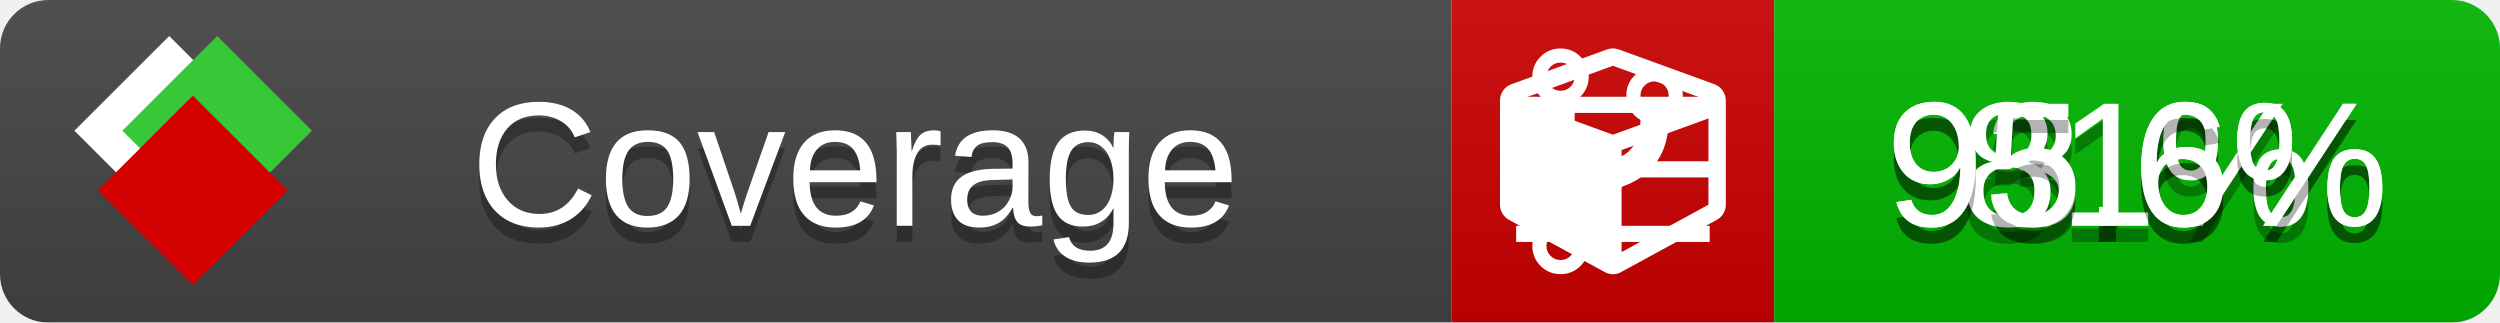
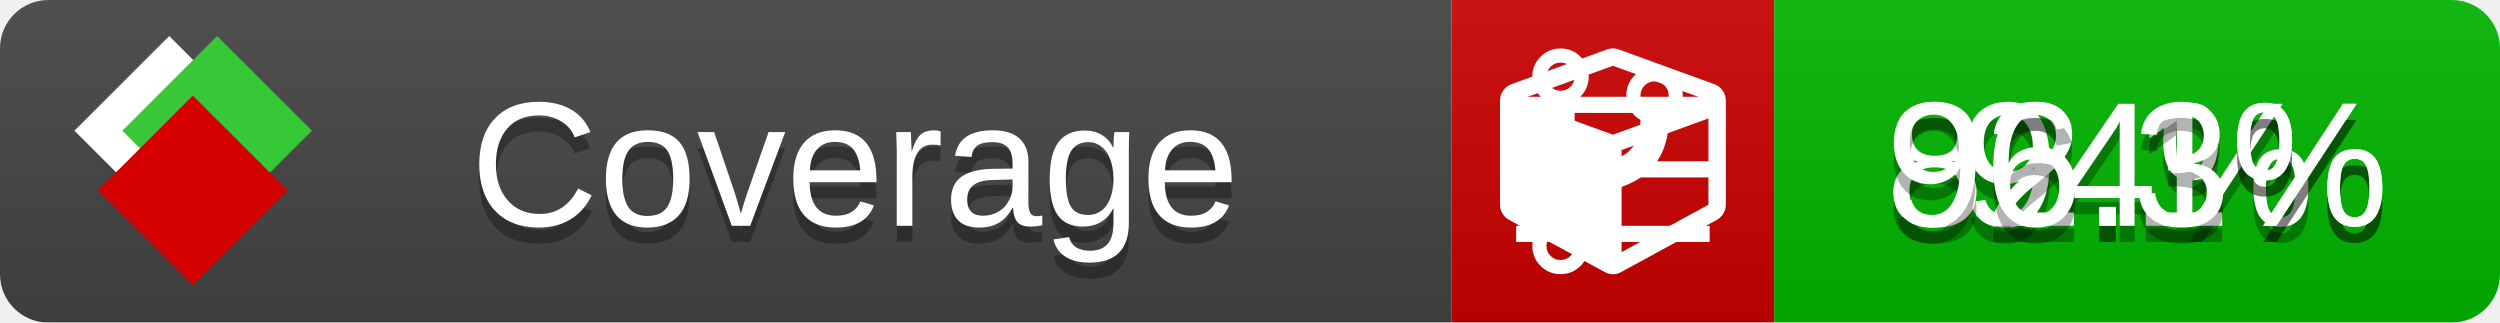
<svg xmlns="http://www.w3.org/2000/svg" xmlns:xlink="http://www.w3.org/1999/xlink" width="155" height="20">
  <style type="text/css">
          
            @keyframes fade1 {
                0% { visibility: visible; opacity: 1; }
               27% { visibility: visible; opacity: 1; }
               33% { visibility: hidden; opacity: 0; }
               60% { visibility: hidden; opacity: 0; }
               66% { visibility: hidden; opacity: 0; }
               93% { visibility: hidden; opacity: 0; }
              100% { visibility: visible; opacity: 1; }
            }
            @keyframes fade2 {
                0% { visibility: hidden; opacity: 0; }
               27% { visibility: hidden; opacity: 0; }
               33% { visibility: visible; opacity: 1; }
               60% { visibility: visible; opacity: 1; }
               66% { visibility: hidden; opacity: 0; }
               93% { visibility: hidden; opacity: 0; }
              100% { visibility: hidden; opacity: 0; }
            }
            @keyframes fade3 {
                0% { visibility: hidden; opacity: 0; }
               27% { visibility: hidden; opacity: 0; }
               33% { visibility: hidden; opacity: 0; }
               60% { visibility: hidden; opacity: 0; }
               66% { visibility: visible; opacity: 1; }
               93% { visibility: visible; opacity: 1; }
              100% { visibility: hidden; opacity: 0; }
            }
            .linecoverage {
                animation-duration: 15s;
                animation-name: fade1;
                animation-iteration-count: infinite;
            }
            .branchcoverage {
                animation-duration: 15s;
                animation-name: fade2;
                animation-iteration-count: infinite;
            }
            .methodcoverage {
                animation-duration: 15s;
                animation-name: fade3;
                animation-iteration-count: infinite;
            }
          
    </style>
  <defs>
    <linearGradient id="gradient" x2="0" y2="100%">
      <stop offset="0" stop-color="#bbb" stop-opacity=".1" />
      <stop offset="1" stop-opacity=".1" />
    </linearGradient>
    <linearGradient id="c">
      <stop offset="0" stop-color="#d40000" />
      <stop offset="1" stop-color="#ff2a2a" />
    </linearGradient>
    <linearGradient id="a">
      <stop offset="0" stop-color="#e0e0de" />
      <stop offset="1" stop-color="#fff" />
    </linearGradient>
    <linearGradient id="b">
      <stop offset="0" stop-color="#37c837" />
      <stop offset="1" stop-color="#217821" />
    </linearGradient>
    <linearGradient xlink:href="#a" id="e" x1="106.44" x2="69.96" y1="-11.96" y2="-46.84" gradientTransform="matrix(-.8426 -.00045 -.00045 -.8426 -94.27 -75.82)" gradientUnits="userSpaceOnUse" />
    <linearGradient xlink:href="#b" id="f" x1="56.19" x2="77.97" y1="-23.45" y2="10.62" gradientTransform="matrix(.8426 .00045 .00045 .8426 94.27 75.82)" gradientUnits="userSpaceOnUse" />
    <linearGradient xlink:href="#c" id="g" x1="79.98" x2="132.9" y1="10.79" y2="10.79" gradientTransform="matrix(.8426 .00045 .00045 .8426 94.27 75.82)" gradientUnits="userSpaceOnUse" />
    <mask id="mask">
      <rect width="155" height="20" rx="3" fill="#fff" />
    </mask>
    <g id="icon" transform="matrix(.04486 0 0 .04481 -.48 -.63)">
      <rect width="52.92" height="52.92" x="-109.72" y="-27.13" fill="url(#e)" transform="rotate(-135)" />
      <rect width="52.92" height="52.92" x="70.19" y="-39.18" fill="url(#f)" transform="rotate(45)" />
      <rect width="52.92" height="52.92" x="80.05" y="-15.74" fill="url(#g)" transform="rotate(45)" />
    </g>
  </defs>
  <g mask="url(#mask)">
    <rect x="0" y="0" width="90" height="20" fill="#444" />
    <rect x="90" y="0" width="20" height="20" fill="#c00" />
    <rect x="110" y="0" width="45" height="20" fill="#00B600" />
    <rect x="0" y="0" width="155" height="20" fill="url(#gradient)" />
  </g>
  <g>
    <path class="linecoverage" stroke="#fff" d="M94 6.5 h12 M94 10.5 h12 M94 14.5 h12" />
    <path class="branchcoverage" fill="#fff" d="m 97.628,15.247 q 0,-0.364 -0.255,-0.619 -0.255,-0.255 -0.619,-0.255 -0.364,0 -0.619,0.255 -0.255,0.255 -0.255,0.619 0,0.364 0.255,0.619 0.255,0.255 0.619,0.255 0.364,0 0.619,-0.255 0.255,-0.255 0.255,-0.619 z m 0,-10.493 q 0,-0.364 -0.255,-0.619 -0.255,-0.255 -0.619,-0.255 -0.364,0 -0.619,0.255 -0.255,0.255 -0.255,0.619 0,0.364 0.255,0.619 0.255,0.255 0.619,0.255 0.364,0 0.619,-0.255 0.255,-0.255 0.255,-0.619 z m 5.83,1.166 q 0,-0.364 -0.255,-0.619 -0.255,-0.255 -0.619,-0.255 -0.364,0 -0.619,0.255 -0.255,0.255 -0.255,0.619 0,0.364 0.255,0.619 0.255,0.255 0.619,0.255 0.364,0 0.619,-0.255 0.255,-0.255 0.255,-0.619 z m 0.874,0 q 0,0.474 -0.237,0.879 -0.237,0.405 -0.638,0.633 -0.018,2.614 -2.059,3.771 -0.619,0.346 -1.849,0.738 -1.166,0.364 -1.544,0.647 -0.378,0.282 -0.378,0.911 l 0,0.237 q 0.401,0.228 0.638,0.633 0.237,0.405 0.237,0.879 0,0.729 -0.51,1.239 -0.51,0.51 -1.239,0.51 -0.729,0 -1.239,-0.51 -0.51,-0.51 -0.51,-1.239 0,-0.474 0.237,-0.879 0.237,-0.405 0.638,-0.633 l 0,-7.469 q -0.401,-0.228 -0.638,-0.633 -0.237,-0.405 -0.237,-0.879 0,-0.729 0.51,-1.239 0.51,-0.51 1.239,-0.51 0.729,0 1.239,0.51 0.51,0.51 0.51,1.239 0,0.474 -0.237,0.879 -0.237,0.405 -0.638,0.633 l 0,4.527 q 0.492,-0.237 1.403,-0.519 0.501,-0.155 0.797,-0.269 0.296,-0.114 0.642,-0.282 0.346,-0.169 0.537,-0.36 0.191,-0.191 0.369,-0.465 0.178,-0.273 0.255,-0.633 0.077,-0.36 0.077,-0.833 -0.401,-0.228 -0.638,-0.633 -0.237,-0.405 -0.237,-0.879 0,-0.729 0.51,-1.239 0.51,-0.51 1.239,-0.51 0.729,0 1.239,0.51 0.51,0.51 0.51,1.239 z" />
    <path class="methodcoverage" fill="#fff" d="m 100.538,15.629 5.385,-2.936 v -5.351 l -5.385,1.96 z M 100,8.351 105.873,6.214 100,4.077 94.127,6.214 Z m 7,-2.12 v 6.462 q 0,0.294 -0.151,0.547 -0.151,0.252 -0.412,0.395 l -5.923,3.231 q -0.236,0.135 -0.513,0.135 -0.278,0 -0.513,-0.135 l -5.923,-3.231 Q 93.303,13.492 93.151,13.239 93,12.987 93,12.692 v -6.462 q 0,-0.337 0.194,-0.614 0.194,-0.278 0.513,-0.395 l 5.923,-2.154 q 0.185,-0.067 0.37,-0.067 0.185,0 0.37,0.067 l 5.923,2.154 q 0.32,0.118 0.513,0.395 Q 107,5.894 107,6.231 Z" />
  </g>
  <g fill="#fff" text-anchor="middle" font-family="Verdana,Arial,Geneva,sans-serif" font-size="11">
    <a xlink:href="https://github.com/danielpalme/ReportGenerator" target="_top">
      <use xlink:href="#icon" transform="translate(3,1) scale(3.5)" />
    </a>
    <text x="53" y="15" fill="#010101" fill-opacity=".3">Coverage</text>
    <text x="53" y="14" fill="#fff">Coverage</text>
-     <text class="linecoverage" x="132.5" y="15" fill="#010101" fill-opacity=".3">93.6%</text>
-     <text class="linecoverage" x="132.5" y="14">93.6%</text>
-     <text class="branchcoverage" x="132.5" y="15" fill="#010101" fill-opacity=".3">81%</text>
-     <text class="branchcoverage" x="132.5" y="14">81%</text>
-     <text class="methodcoverage" x="132.5" y="15" fill="#010101" fill-opacity=".3">95.6%</text>
-     <text class="methodcoverage" x="132.5" y="14">95.6%</text>
+     <text class="linecoverage" x="132.5" y="15" fill="#010101" fill-opacity=".3">94%</text>
+     <text class="linecoverage" x="132.5" y="14">94%</text>
+     <text class="branchcoverage" x="132.5" y="15" fill="#010101" fill-opacity=".3">82.1%</text>
+     <text class="branchcoverage" x="132.5" y="14">82.1%</text>
+     <text class="methodcoverage" x="132.5" y="15" fill="#010101" fill-opacity=".3">96.3%</text>
+     <text class="methodcoverage" x="132.5" y="14">96.3%</text>
  </g>
  <g>
    <rect class="linecoverage" x="90" y="0" width="65" height="20" fill-opacity="0" />
    <rect class="branchcoverage" x="90" y="0" width="65" height="20" fill-opacity="0" />
    <rect class="methodcoverage" x="90" y="0" width="65" height="20" fill-opacity="0" />
  </g>
</svg>
